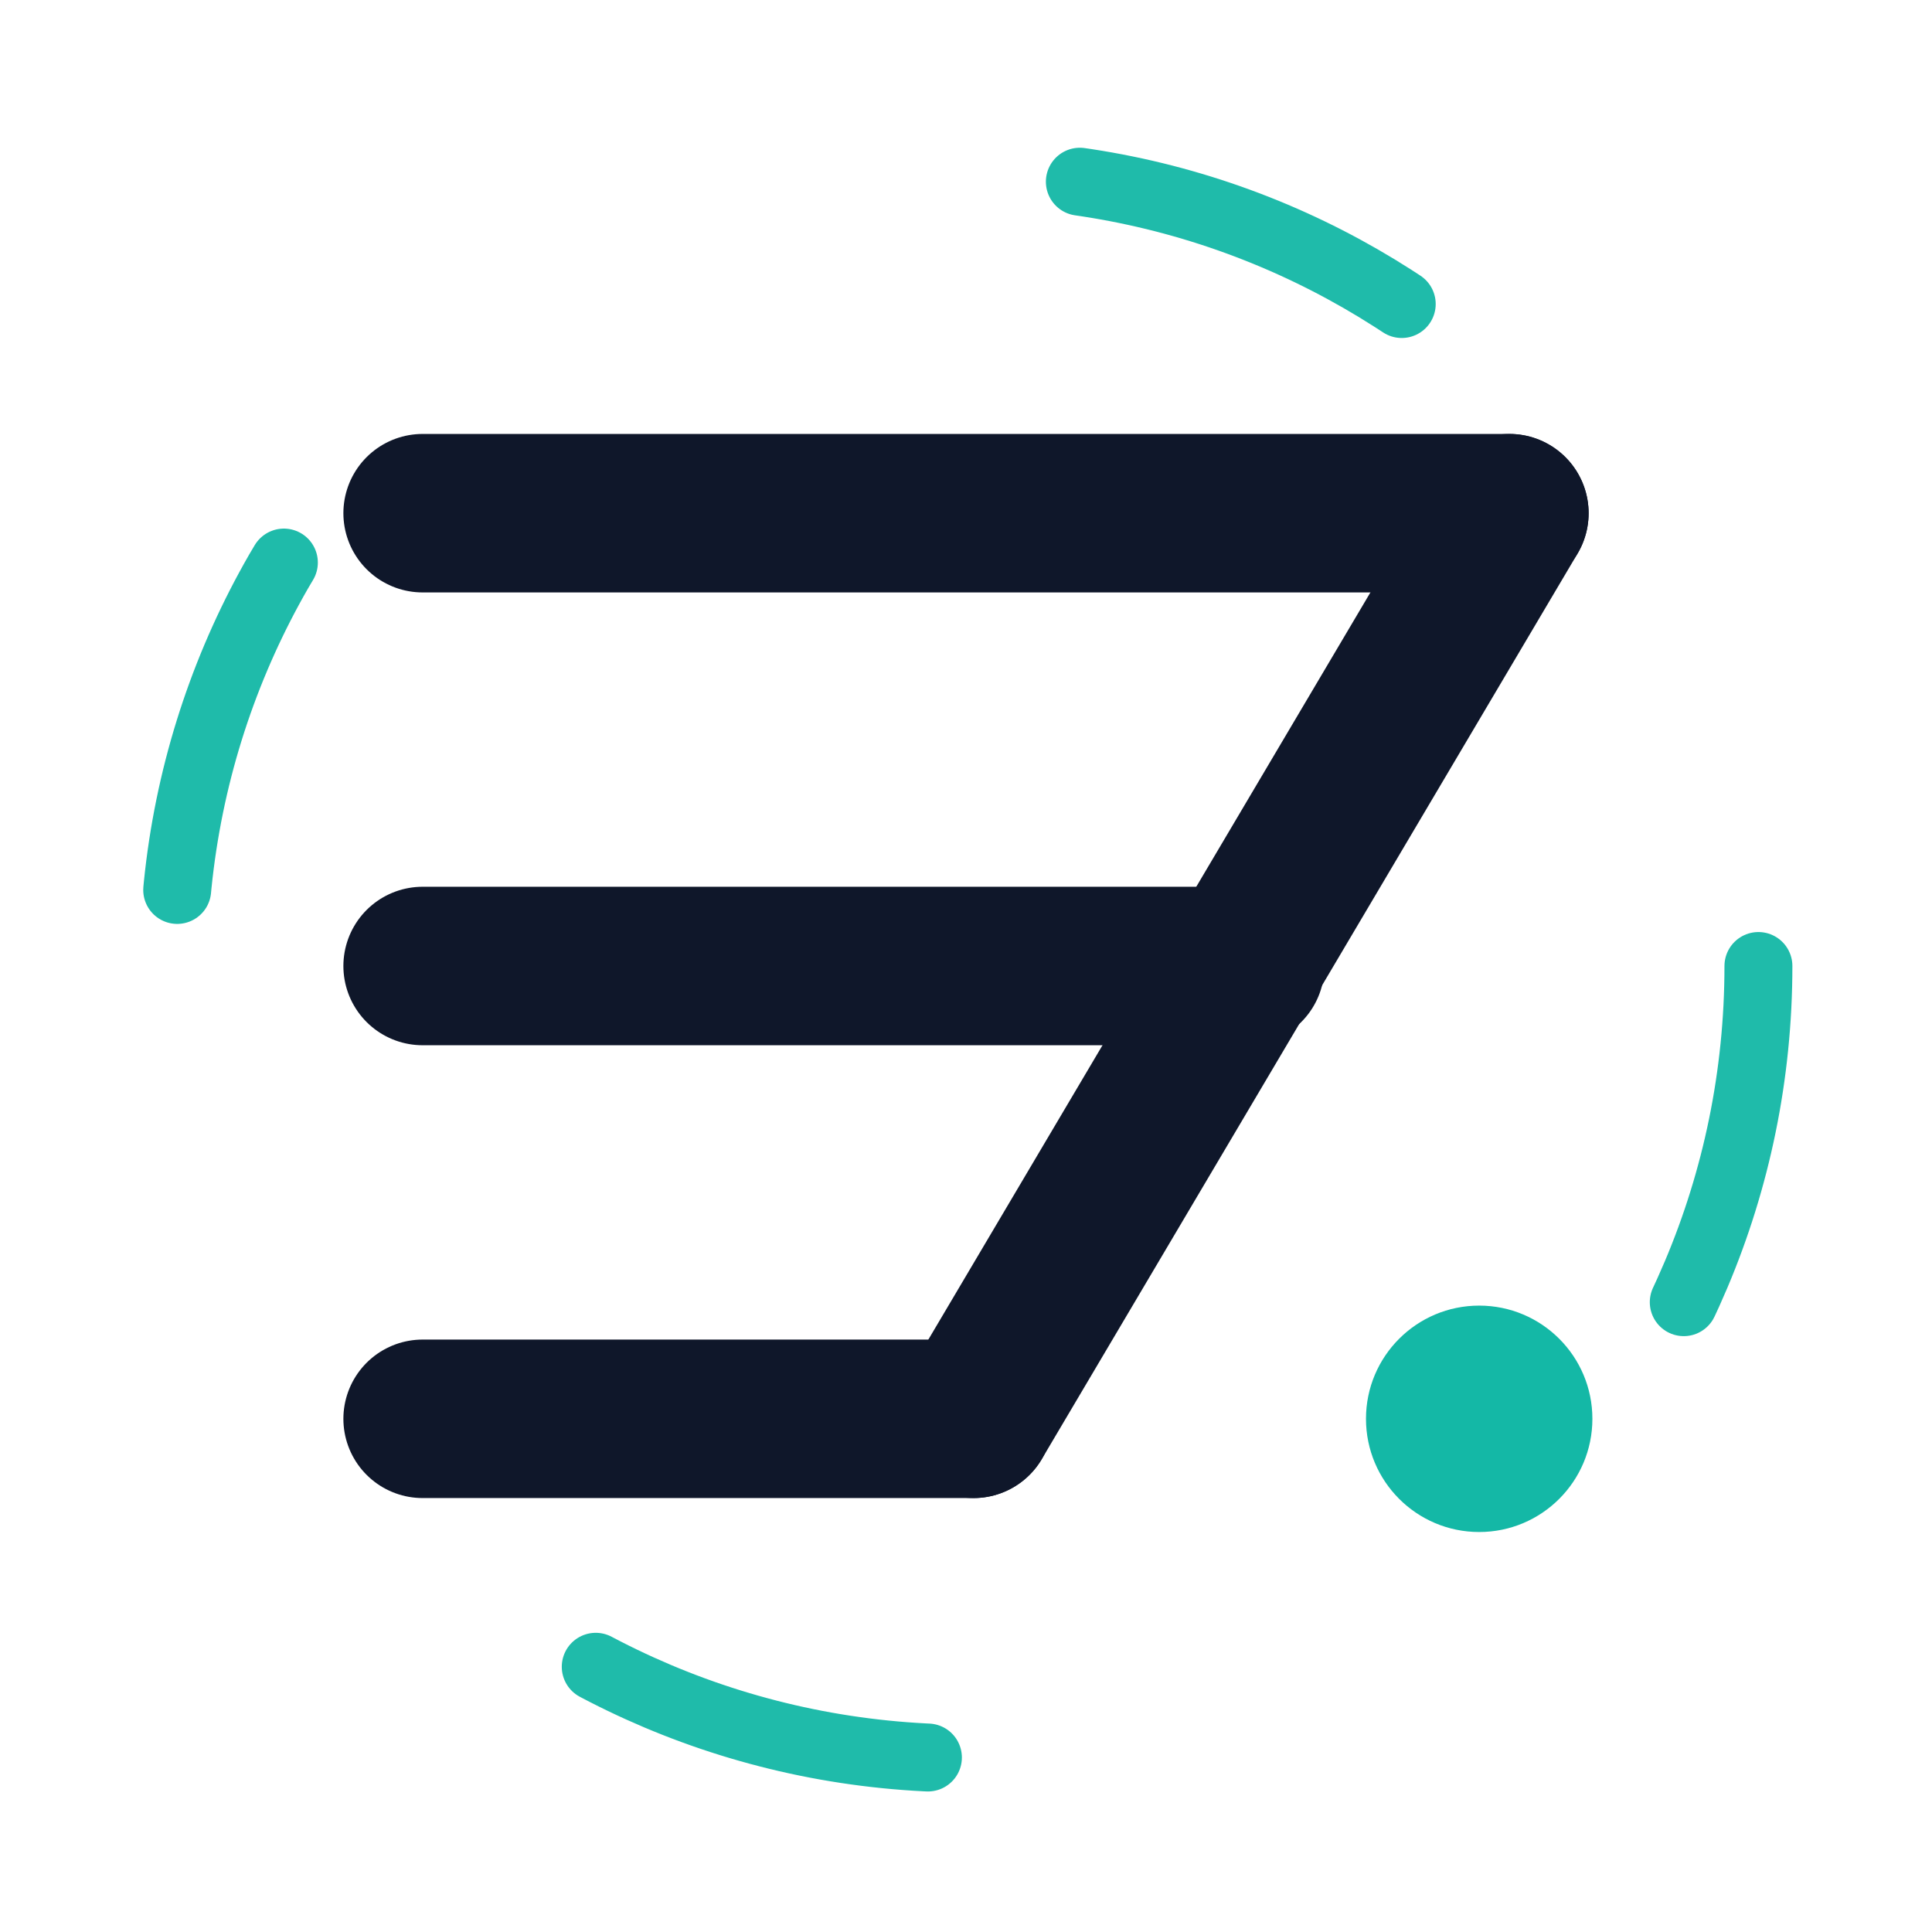
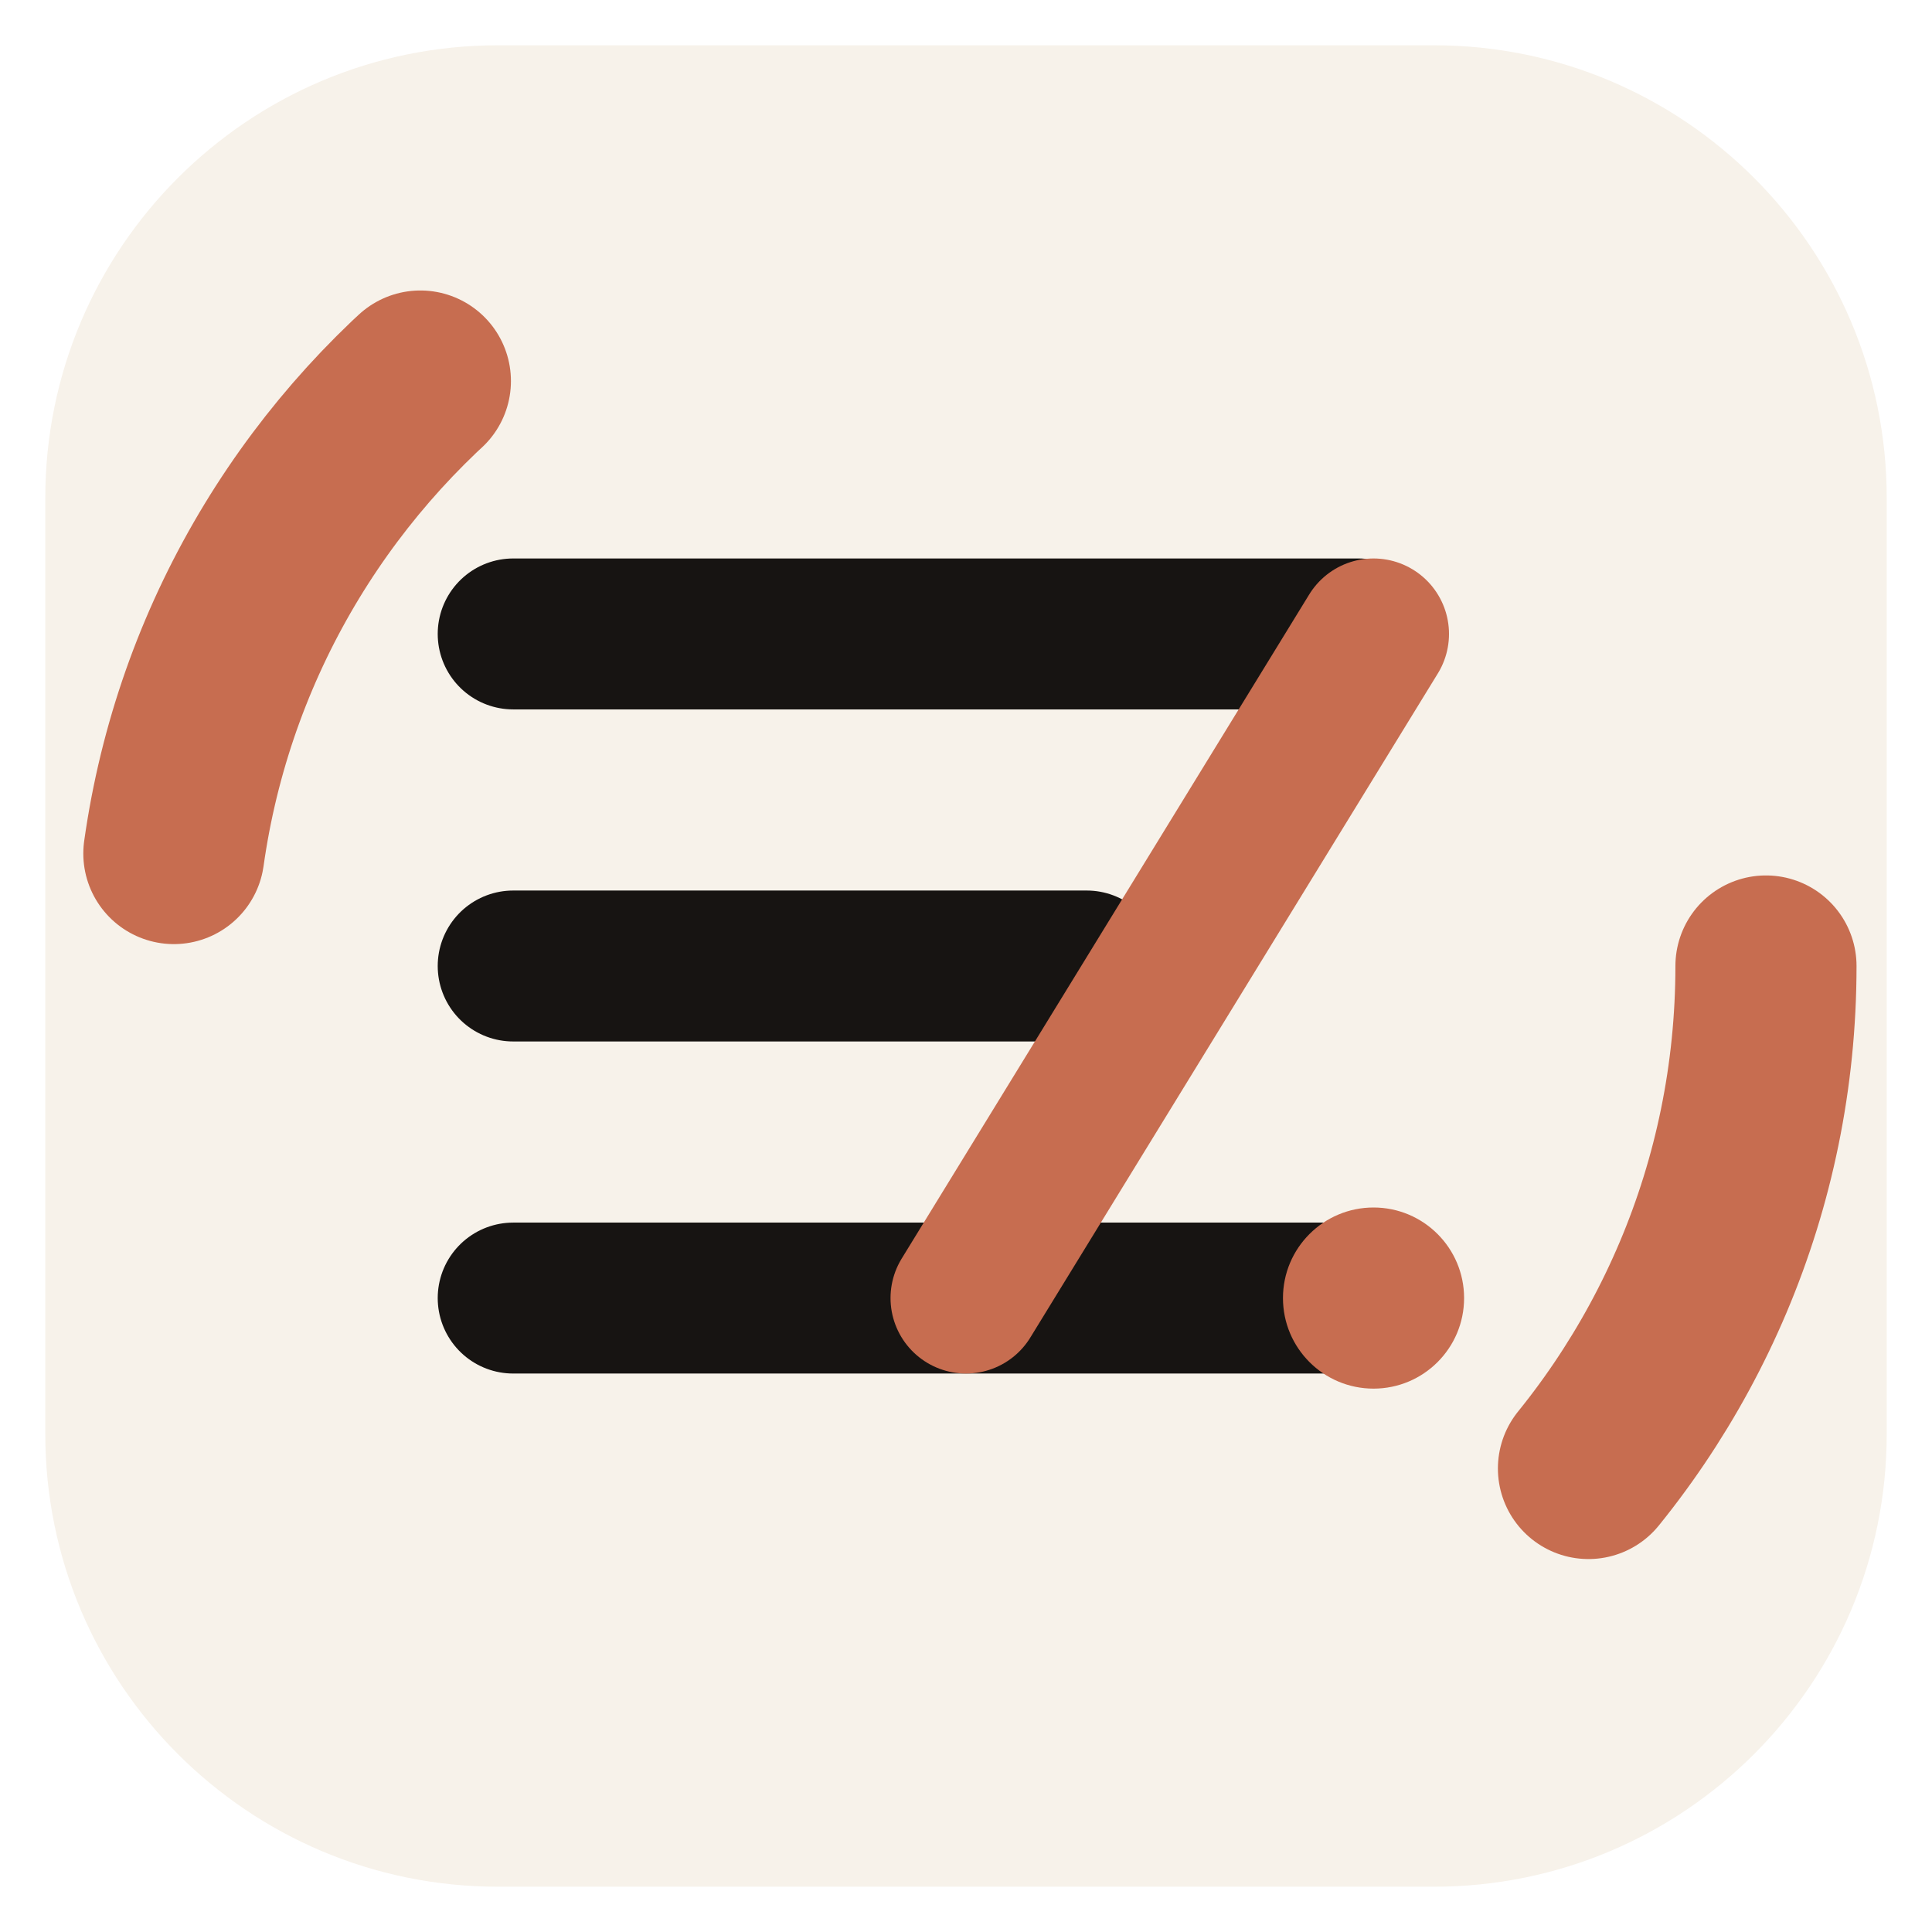
- <svg xmlns="http://www.w3.org/2000/svg" viewBox="0 0 512 512" role="img" aria-label="elek reviewing">
+ <svg xmlns="http://www.w3.org/2000/svg" viewBox="0 0 128 128" role="img" aria-labelledby="title desc">
  <style>
-     :root { color: #0f172a; }
-     @media (prefers-color-scheme: dark) { :root { color: #f8fafc; } }
-     .mark { fill: none; stroke: currentColor; stroke-width: 42; stroke-linecap: round; stroke-linejoin: round; }
-     .accent { fill: #14b8a6; }
-     .orbit { fill: none; stroke: #14b8a6; stroke-width: 18; stroke-linecap: round; stroke-dasharray: 92 248; opacity: .95; }
+     .back { fill: #f7f2ea; }
+ 
+     .ring {
+       fill: none;
+       stroke: #c76d50;
+       stroke-width: 12;
+       stroke-linecap: round;
+       stroke-dasharray: 36 138;
+     }
+ 
+     .line {
+       fill: none;
+       stroke: #171412;
+       stroke-width: 10;
+       stroke-linecap: round;
+       stroke-linejoin: round;
+     }
+ 
+     .accent {
+       fill: none;
+       stroke: #c76d50;
+       stroke-width: 10;
+       stroke-linecap: round;
+       stroke-linejoin: round;
+     }
+ 
+     .node { fill: #c76d50; }
  </style>
-   <g>
-     <circle class="orbit" cx="256" cy="256" r="210">
-       <animateTransform attributeName="transform" attributeType="XML" type="rotate" from="0 256 256" to="360 256 256" dur="1.35s" repeatCount="indefinite" />
-     </circle>
-     <path class="mark" d="M112 136h288M112 256h218M112 376h146" />
-     <path class="mark" d="M400 136 258 376" />
-     <circle class="accent" cx="392" cy="376" r="30" />
-   </g>
+   <rect class="back" x="3" y="3" width="122" height="122" rx="30" />
+   <circle class="ring" cx="64" cy="64" r="53">
+     <animateTransform attributeName="transform" attributeType="XML" type="rotate" from="0 64 64" to="360 64 64" dur="1.25s" repeatCount="indefinite" />
+   </circle>
+   <path class="line" d="M34 42h56M34 64h38M34 86h56" />
+   <path class="accent" d="M91 42 64 86" />
+   <circle class="node" cx="91" cy="86" r="6" />
</svg>
